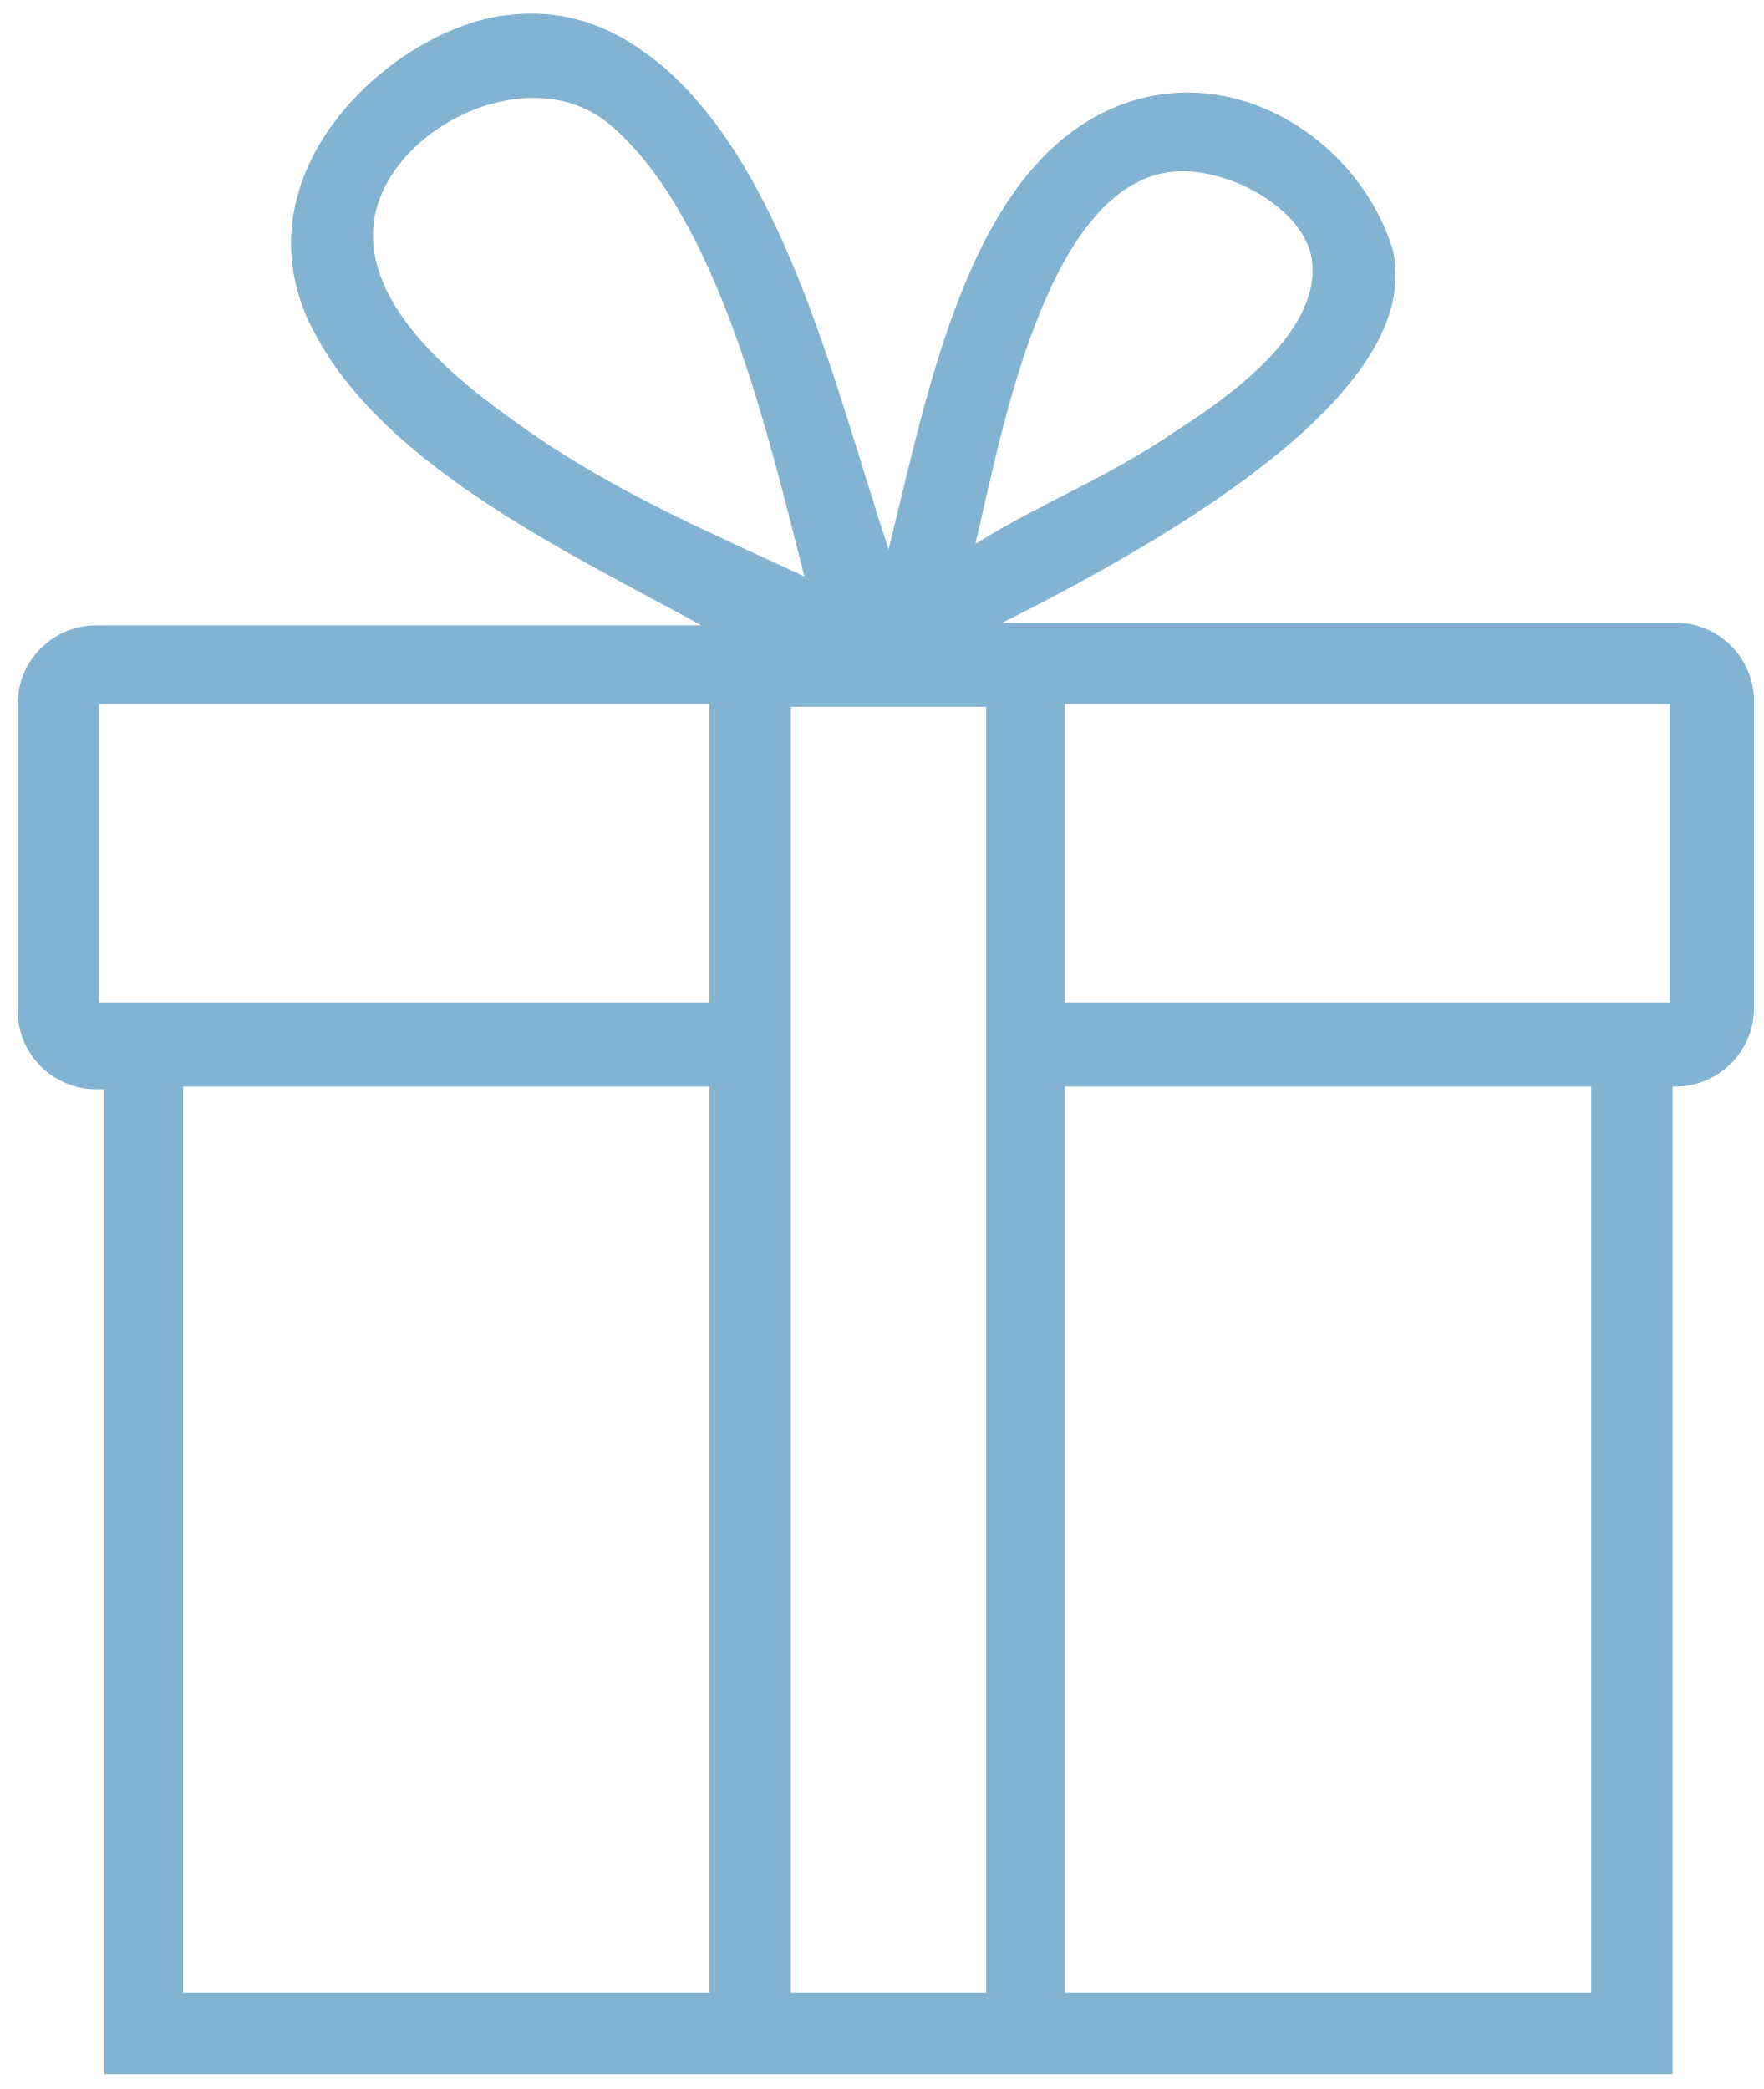
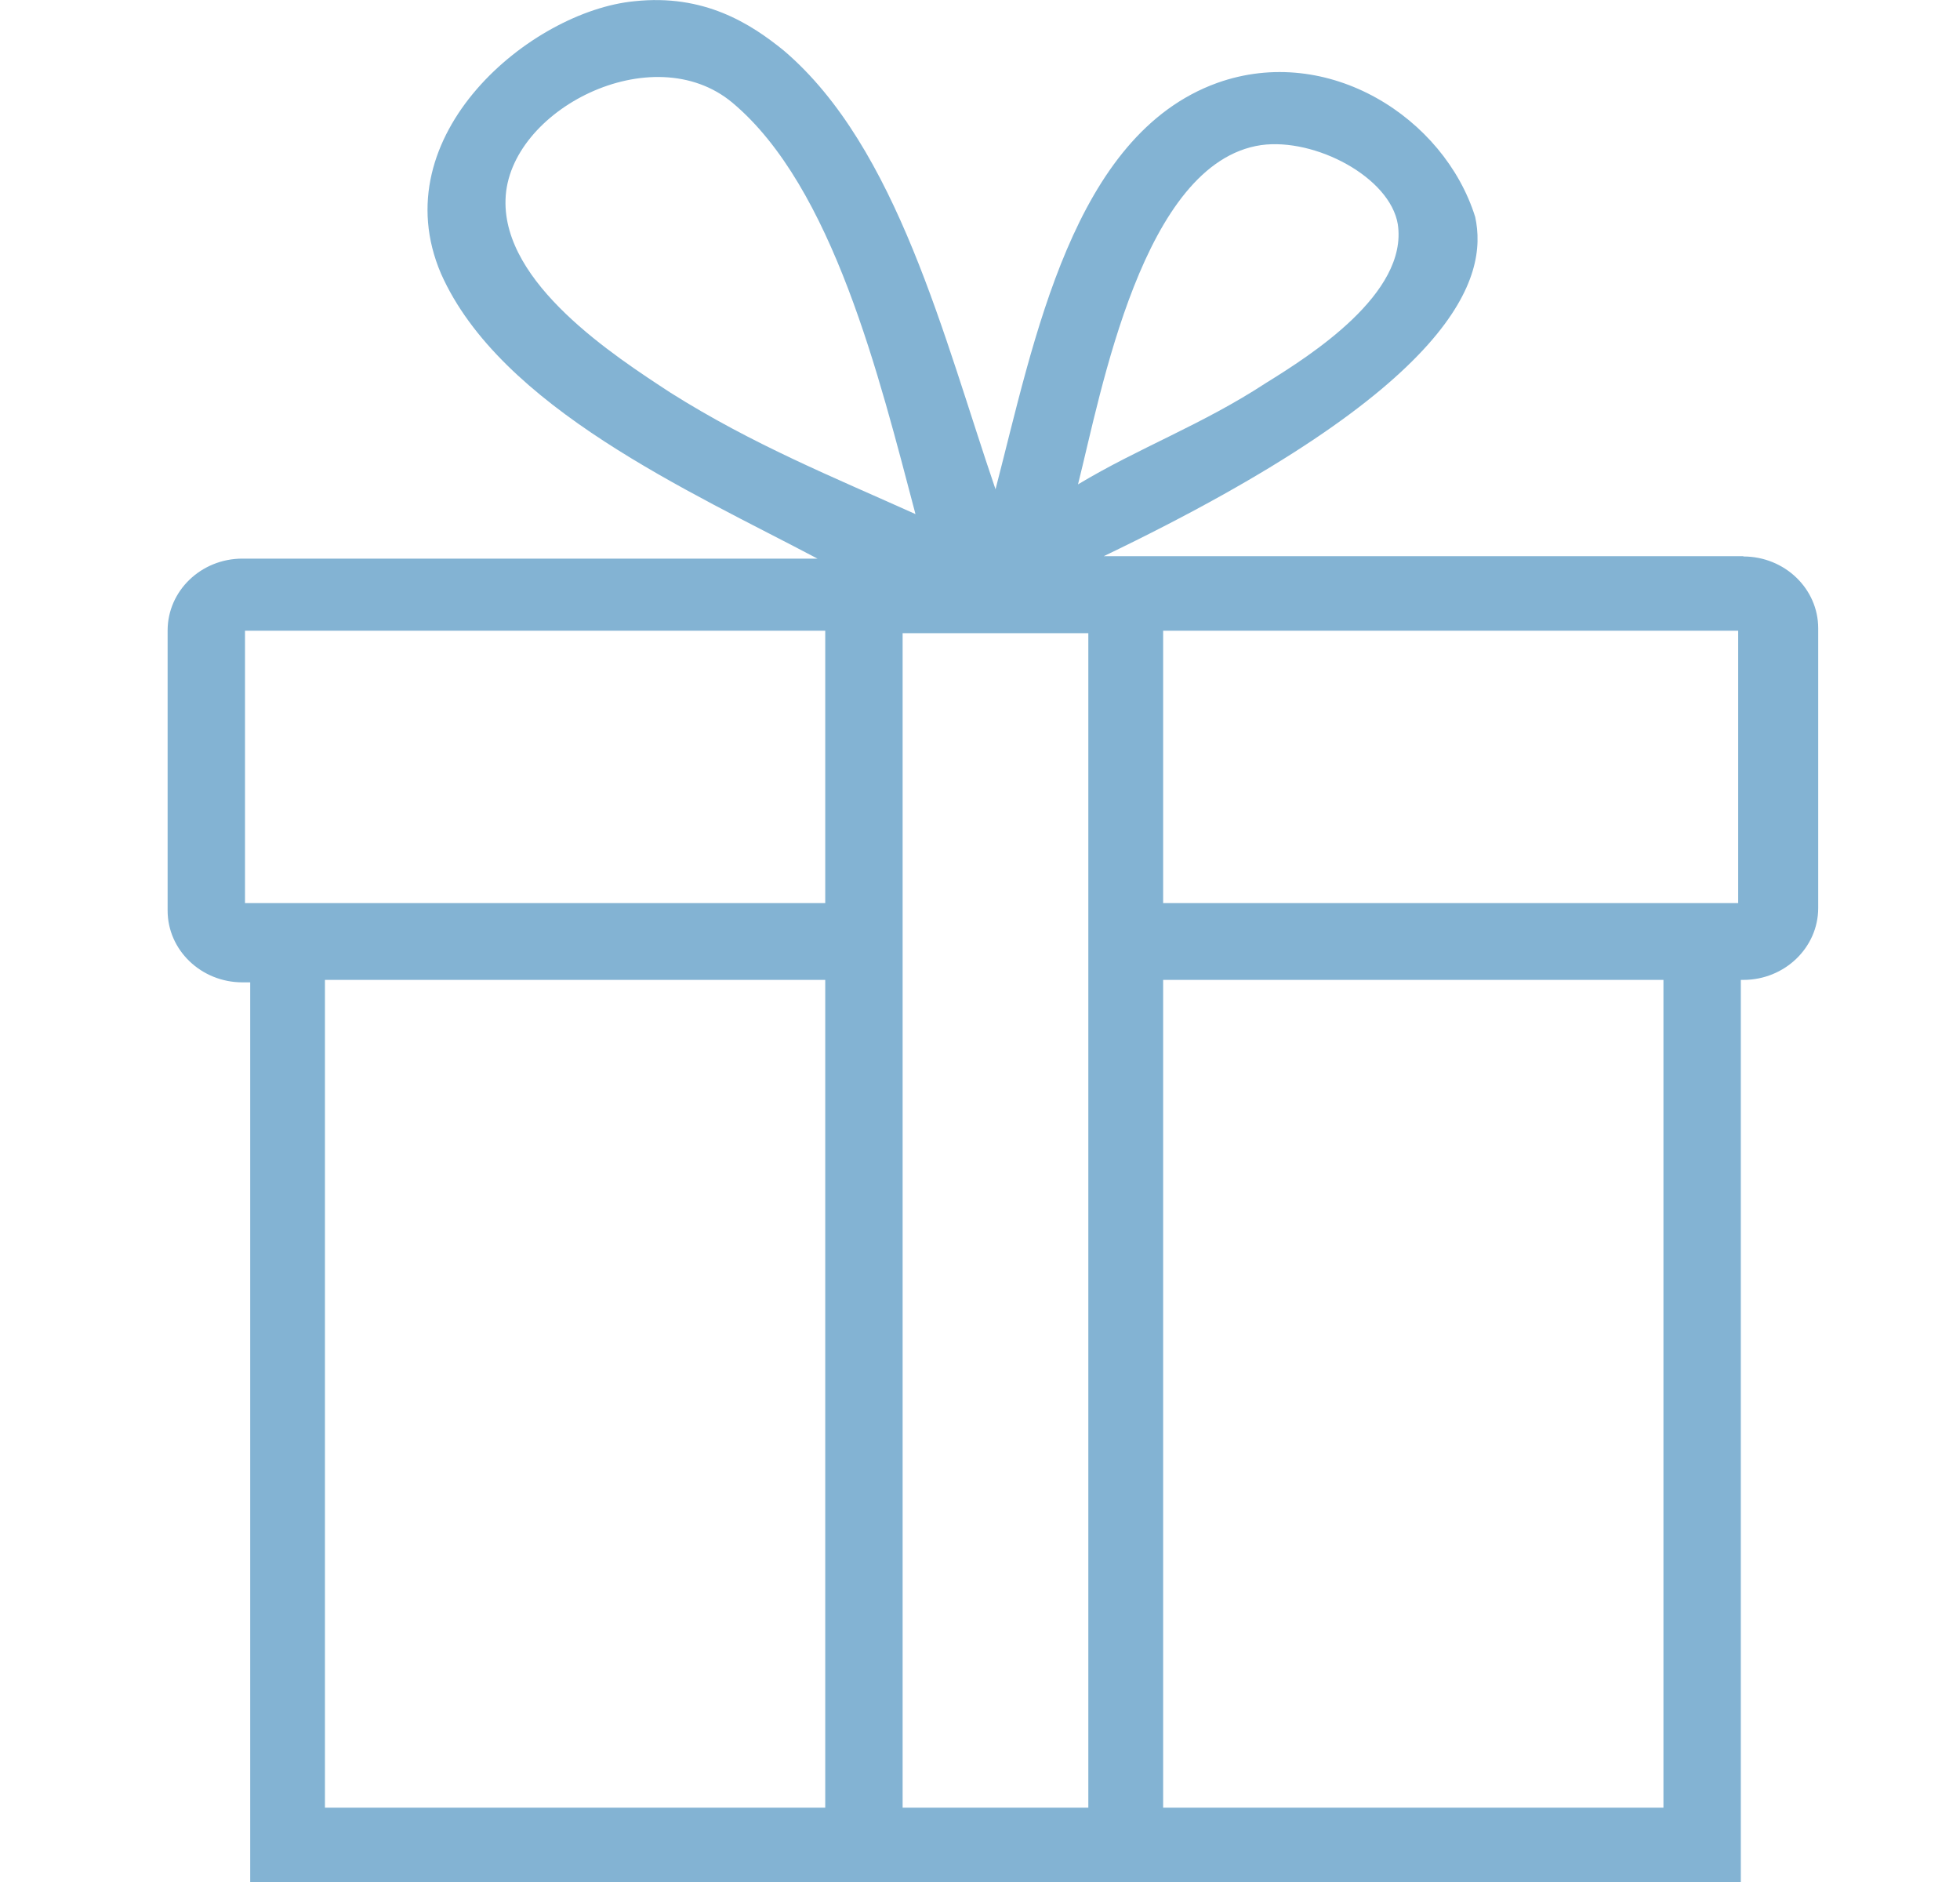
- <svg xmlns="http://www.w3.org/2000/svg" width="65" height="77" fill="none">
-   <path d="M61.75 22.95h-24.8c13.8-6.9 14.9-11.3 14.4-13.7-1.2-4-5.7-7-10-5.4-5.6 2.1-7.1 10.4-8.6 16.4-2-6.1-3.8-13.8-8.2-17.7-1.3-1.1-3.1-2.3-5.8-2-4 .4-9.8 5.4-7.5 11 2.3 5.4 9.7 8.8 14.6 11.5H3.55a2.9 2.9 0 0 0-2.9 2.9v11.3c0 1.6 1.3 2.9 2.9 2.9h.3v36.3h57.8v-36.4h.1c1.6 0 2.9-1.3 2.9-2.9v-11.3c0-1.6-1.3-2.9-2.9-2.9Zm-18.7-16.6c2.1-.3 5 1.3 5.3 3.2.4 2.8-3.4 5.3-5.1 6.4-2.5 1.7-4.9 2.6-7.3 4.1.9-3.7 2.5-13 7.1-13.7Zm-22.9 10c-2.2-1.5-6.5-4.4-6.4-7.8.1-3.6 5.7-6.6 8.8-3.9 3.9 3.4 5.7 11.1 7.1 16.6-3.2-1.5-6.3-2.8-9.5-4.9Zm6 57.1H6.75v-33.4h19.4v33.4Zm0-36.5H3.65v-11h22.5v11Zm10.2 0v36.5h-7.2v-47.4h7.2v10.9Zm22.3 36.5h-19.4v-33.4h19.4v33.4Zm2.9-36.5h-22.3v-11h22.3v11Z" fill="#83B3D3" />
+ <svg xmlns="http://www.w3.org/2000/svg" width="75px" height="72px" viewBox="0 0 75 72" version="1.1">
+   <g id="surface1">
+     <path style=" stroke:none;fill-rule:nonzero;fill:rgb(51.373%,70.196%,82.745%);fill-opacity:1;" d="M 66.711 21.277 L 42.238 21.277 C 55.855 14.742 56.941 10.574 56.449 8.301 C 55.262 4.5 50.824 1.656 46.578 3.172 C 41.051 5.164 39.574 13.027 38.094 18.719 C 36.117 12.941 34.344 5.645 30 1.941 C 28.719 0.898 26.941 -0.238 24.277 0.047 C 20.328 0.426 14.605 5.164 16.875 10.469 C 19.145 15.586 26.449 18.816 31.281 21.371 L 9.277 21.371 C 7.695 21.371 6.414 22.602 6.414 24.121 L 6.414 34.836 C 6.414 36.352 7.699 37.582 9.277 37.582 L 9.574 37.582 L 9.574 72 L 66.613 72 L 66.613 37.488 L 66.711 37.488 C 68.289 37.488 69.574 36.254 69.574 34.738 L 69.574 24.035 C 69.574 22.52 68.289 21.289 66.711 21.289 Z M 48.258 5.551 C 50.328 5.266 53.191 6.781 53.488 8.582 C 53.883 11.234 50.133 13.605 48.453 14.645 C 45.988 16.258 43.617 17.109 41.25 18.531 C 42.137 15.023 43.719 6.215 48.258 5.551 Z M 25.656 15.023 C 23.488 13.605 19.242 10.855 19.344 7.637 C 19.441 4.215 24.969 1.375 28.027 3.93 C 31.875 7.152 33.652 14.449 35.031 19.668 C 31.875 18.246 28.816 17.016 25.656 15.023 Z M 31.578 69.156 L 12.434 69.156 L 12.434 37.488 L 31.578 37.488 Z M 31.578 34.551 L 9.375 34.551 L 9.375 24.129 L 31.578 24.129 Z M 41.645 34.551 L 41.645 69.156 L 34.539 69.156 L 34.539 24.223 L 41.645 24.223 Z M 63.652 69.156 L 44.508 69.156 L 44.508 37.488 L 63.652 37.488 Z M 66.512 34.551 L 44.508 34.551 L 44.508 24.129 L 66.512 24.129 Z M 66.512 34.551 " />
+   </g>
</svg>
